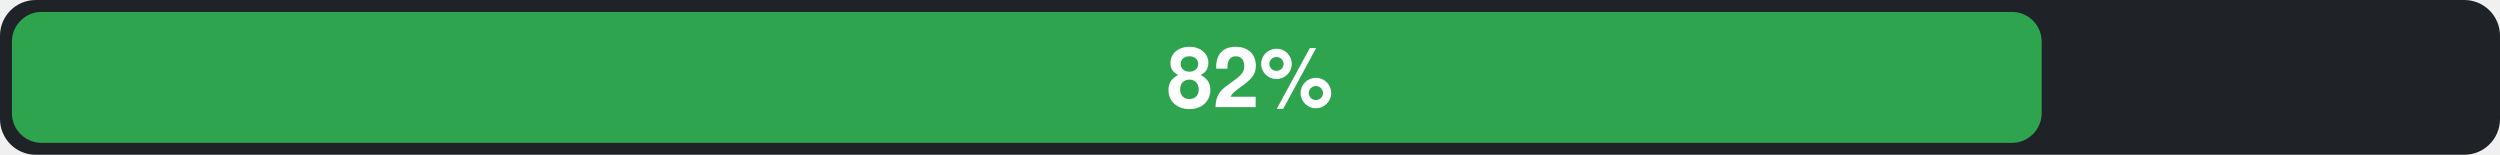
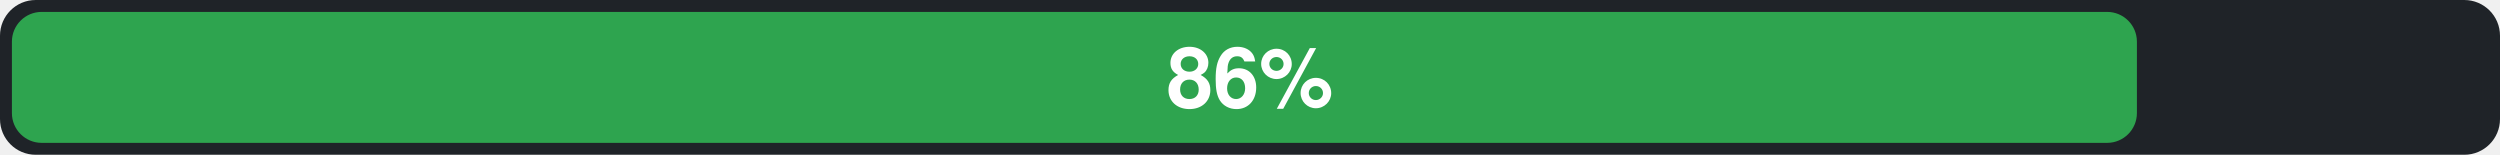
- <svg xmlns="http://www.w3.org/2000/svg" width="420" height="26" role="img" aria-label="Kestrel hub: 82%">
+ <svg xmlns="http://www.w3.org/2000/svg" width="420" height="26" role="img" aria-label="Kestrel hub: 86%">
  <rect x="0" y="0" width="420" height="26" rx="6" fill="#1f2328" />
-   <rect x="2" y="2" width="341" height="22" rx="5" fill="#2ea44f" />
-   <text x="210.0" y="18.0" text-anchor="middle" font-family="Segoe UI, Helvetica, Arial, sans-serif" font-size="14" font-weight="600" fill="#ffffff">82%</text>
+   <rect x="2" y="2" width="357" height="22" rx="5" fill="#2ea44f" />
+   <text x="210.0" y="18.0" text-anchor="middle" font-family="Segoe UI, Helvetica, Arial, sans-serif" font-size="14" font-weight="600" fill="#ffffff">86%</text>
</svg>
